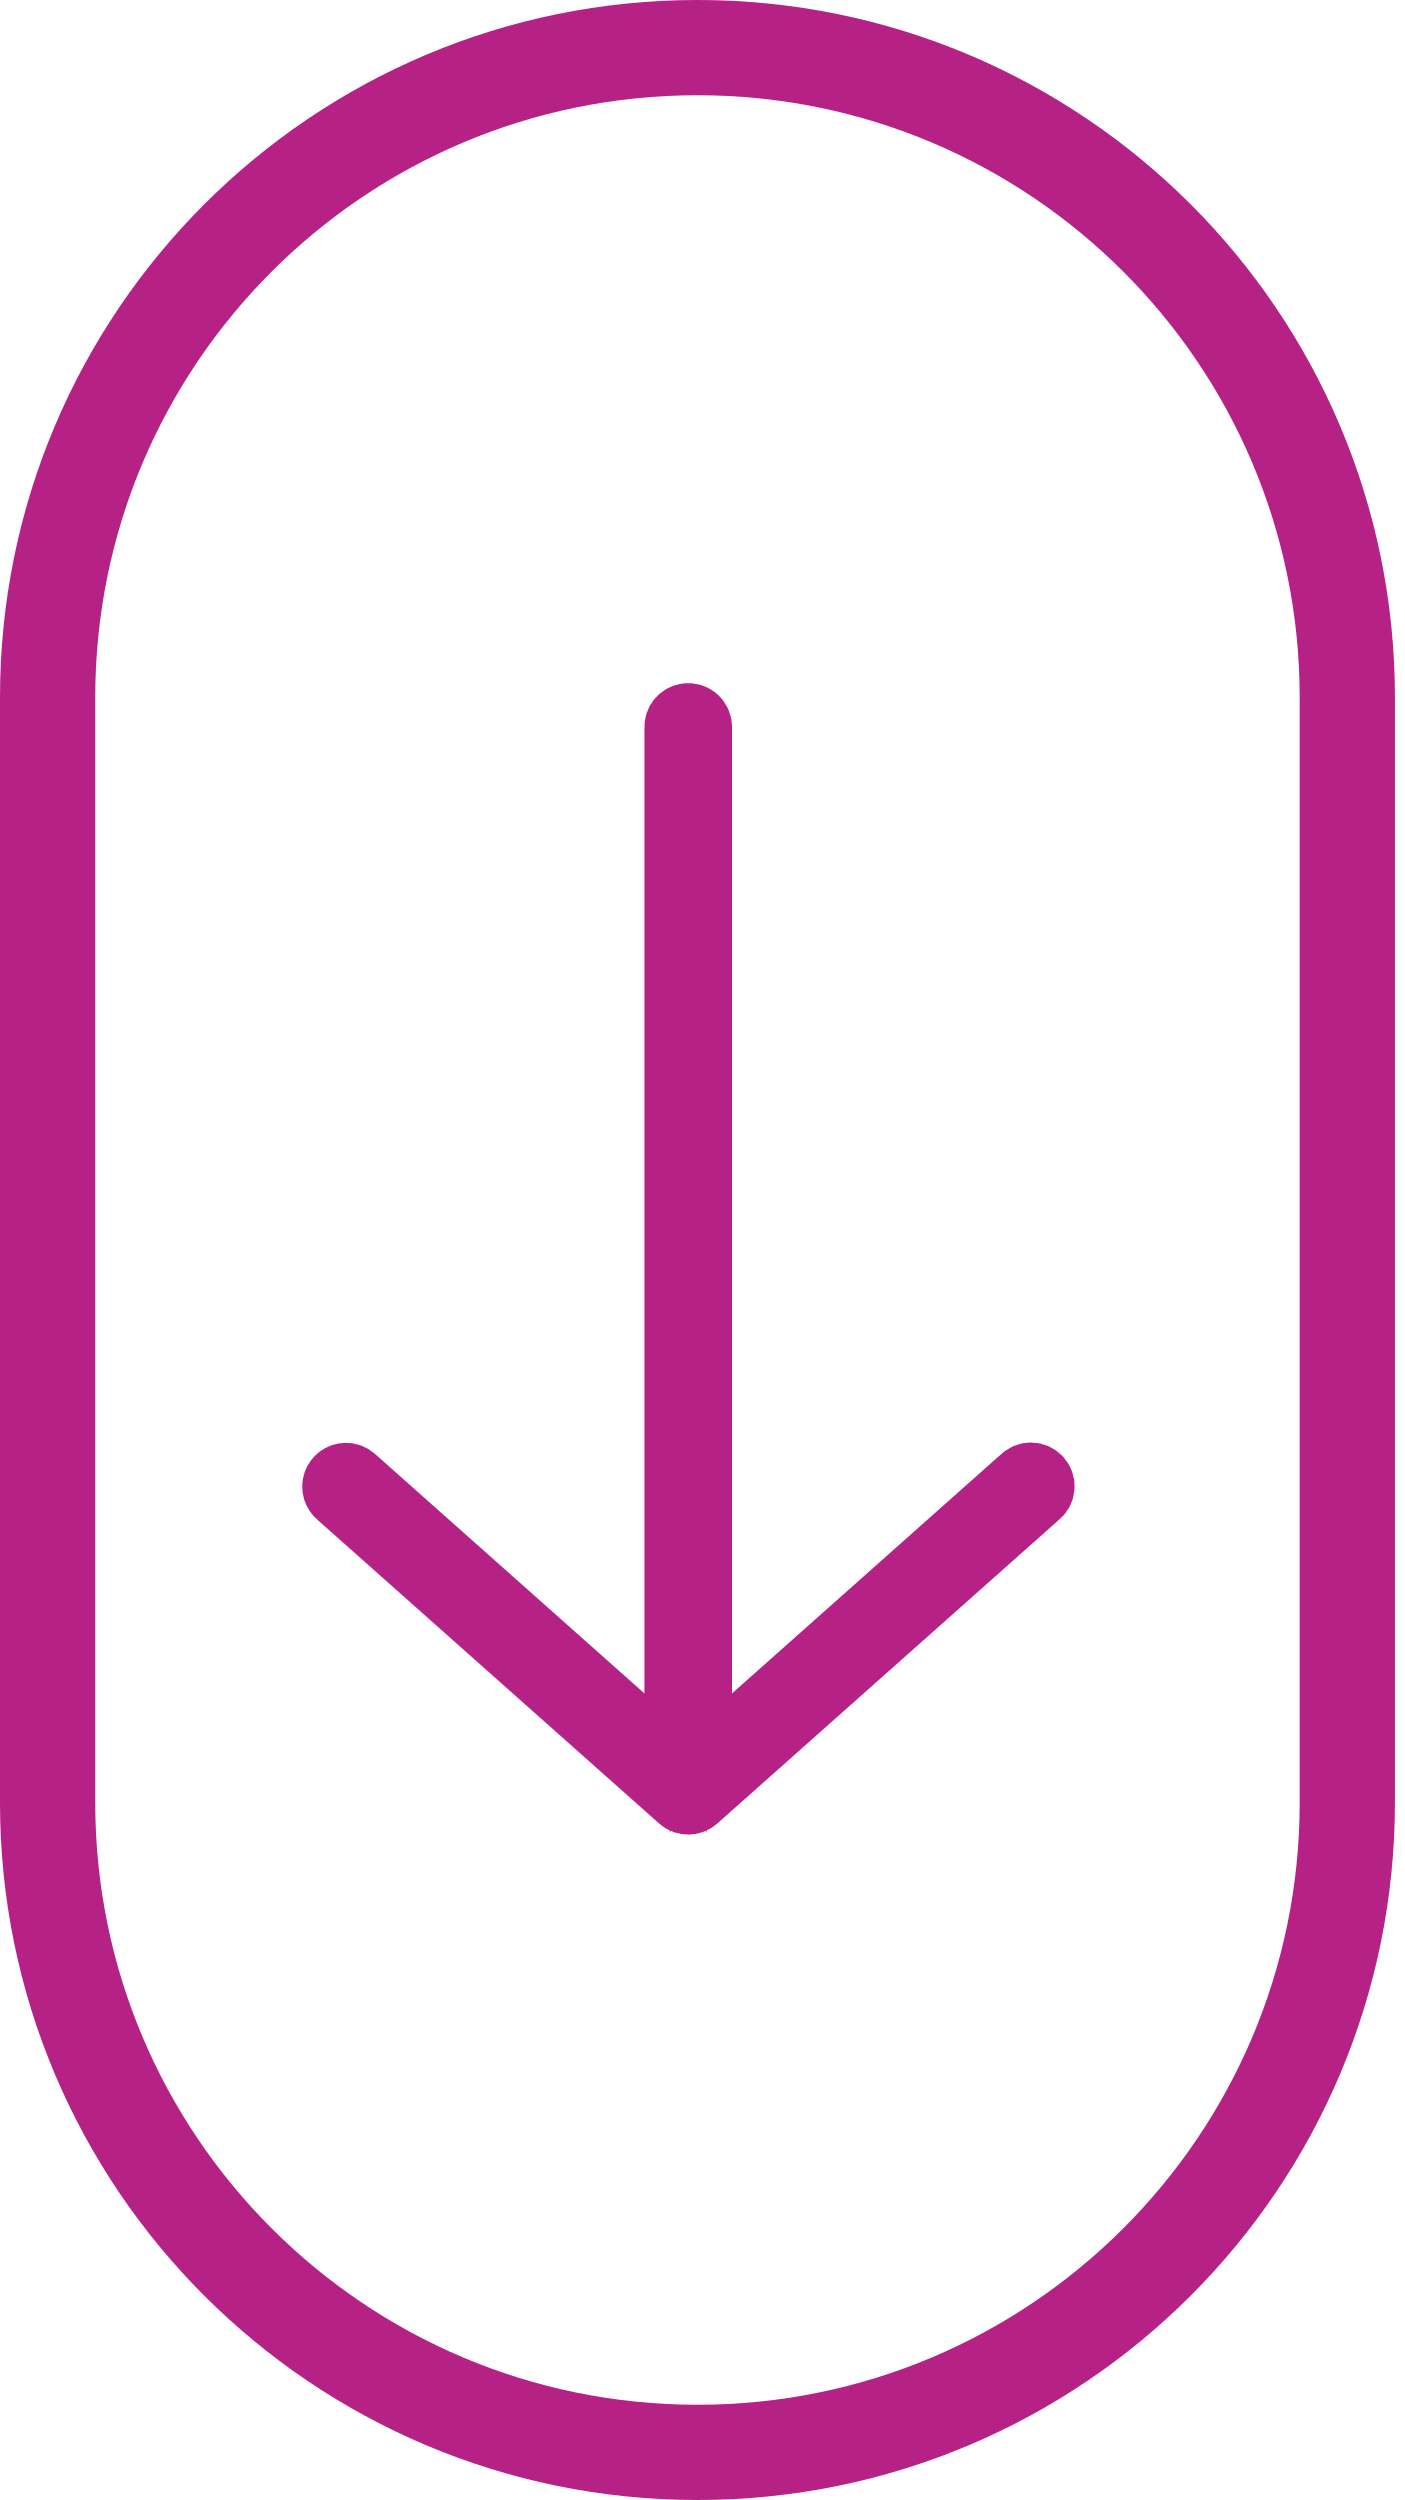
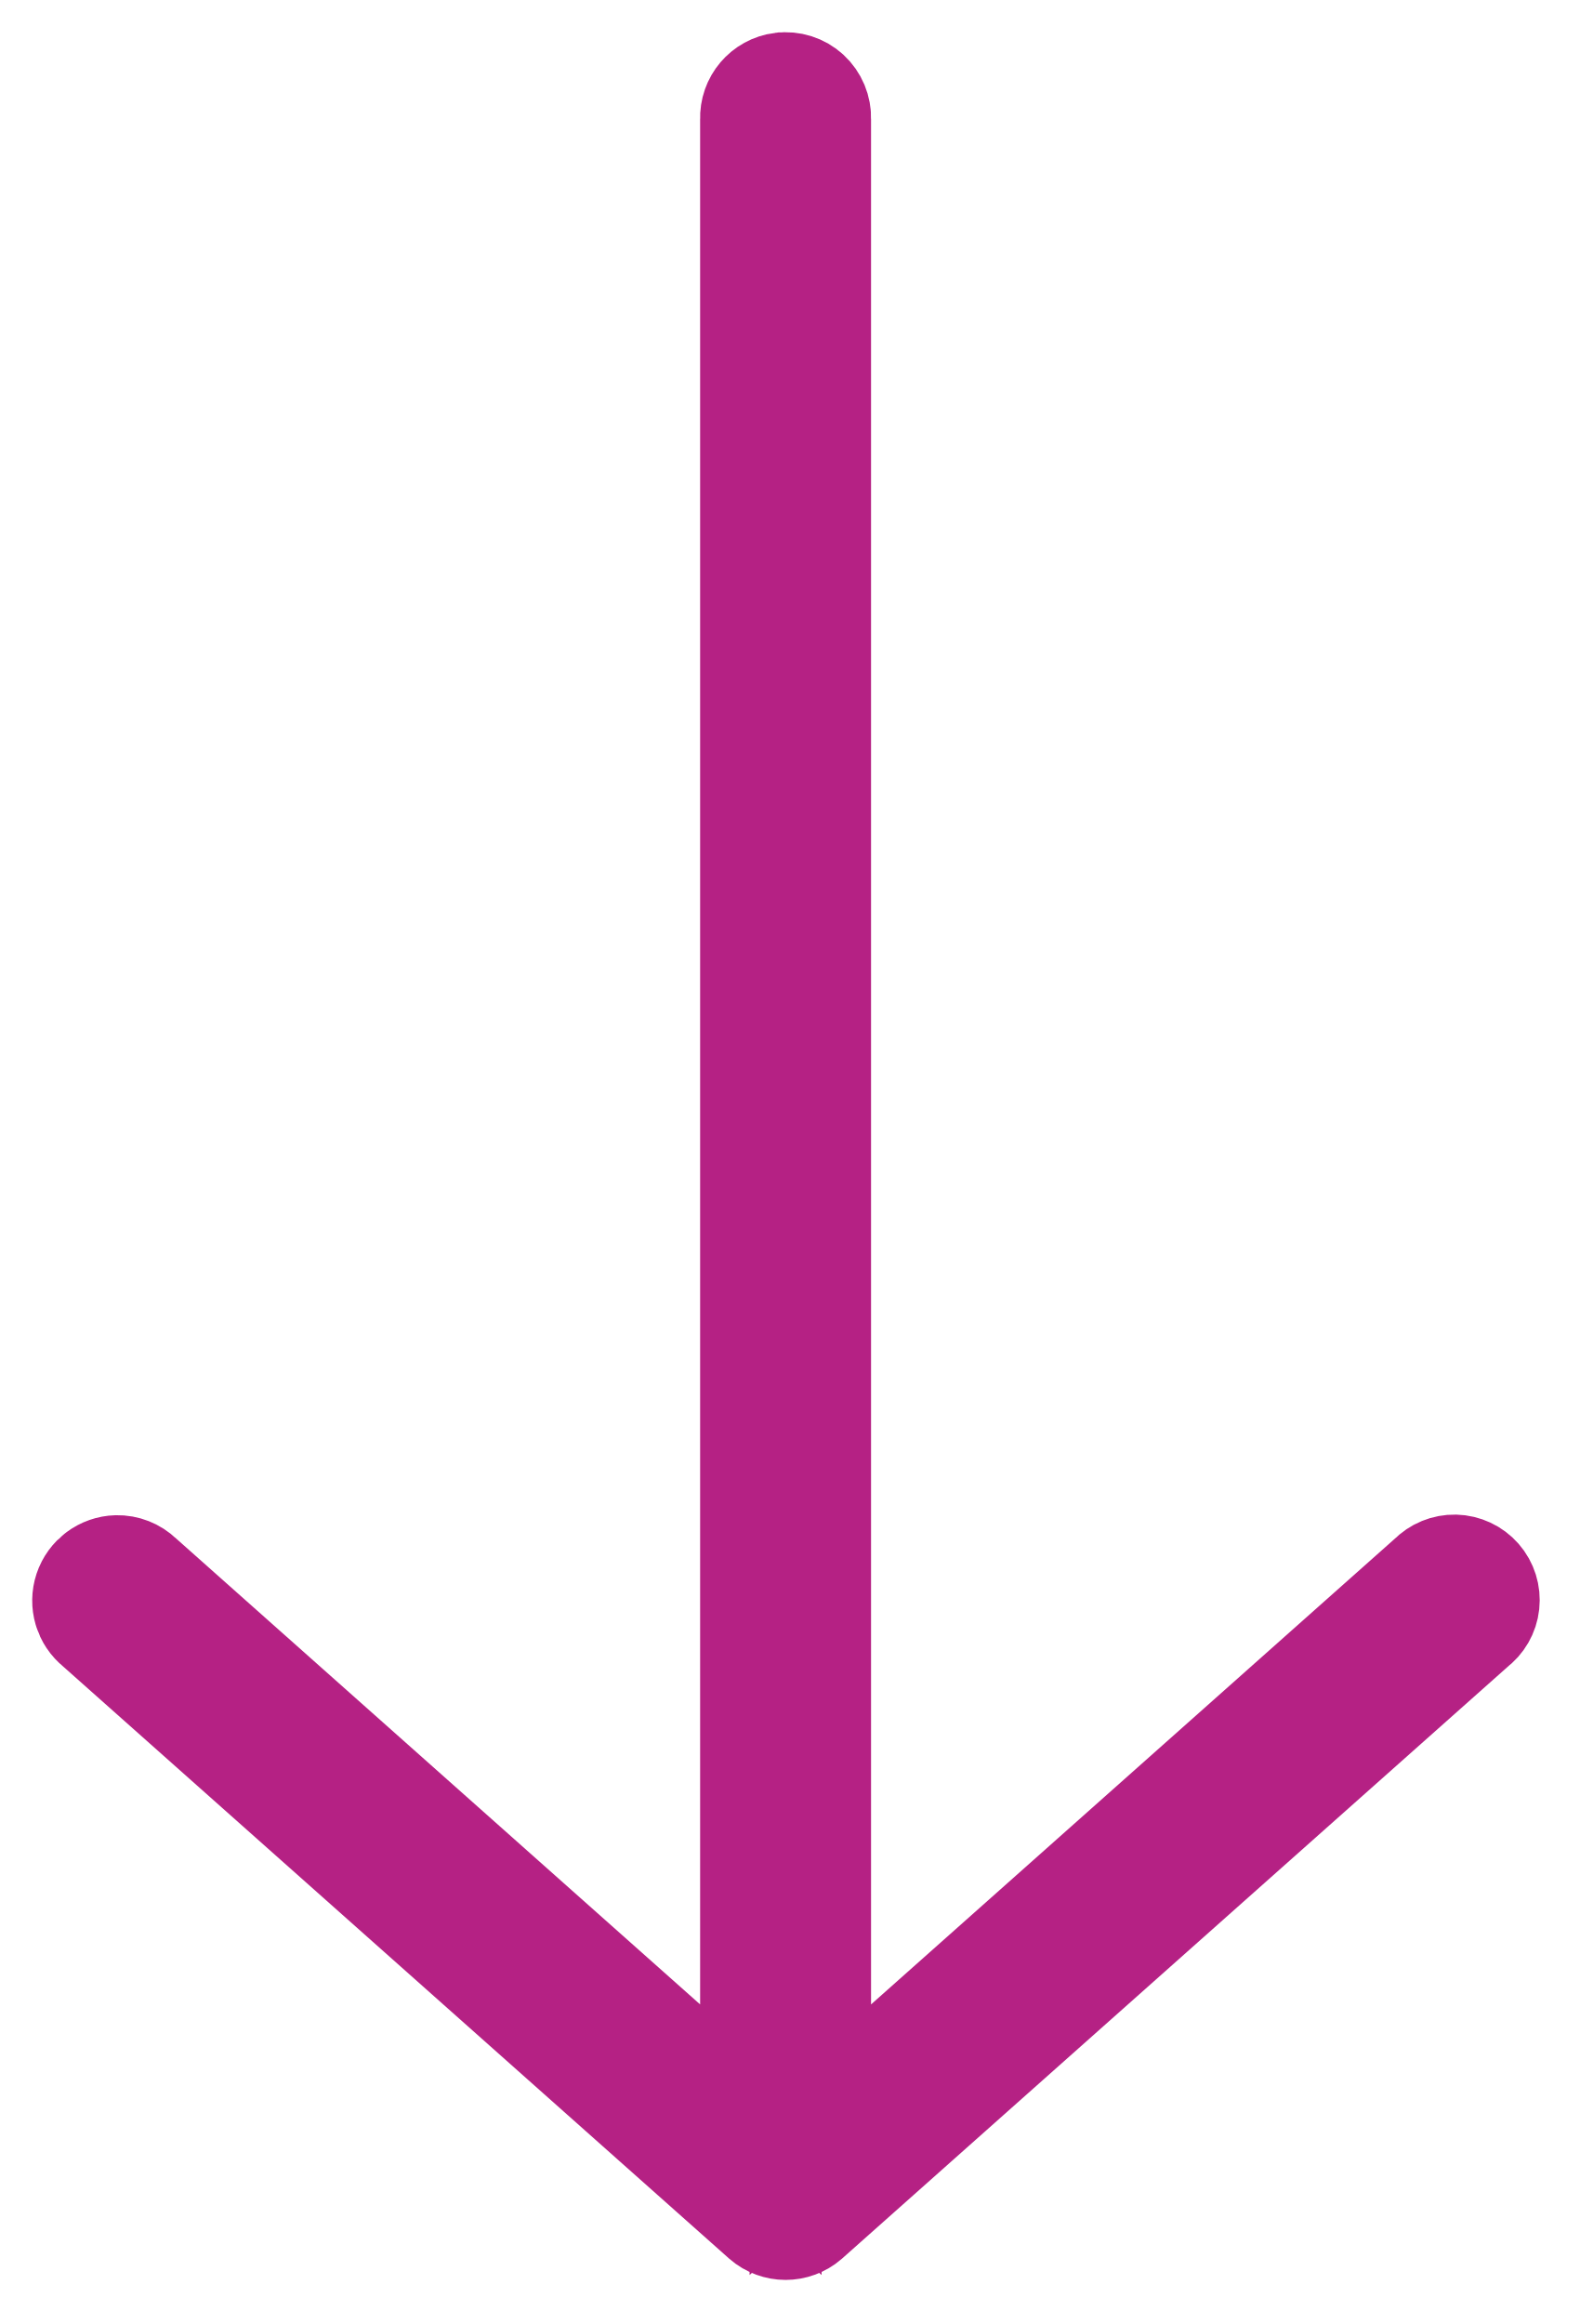
- <svg xmlns="http://www.w3.org/2000/svg" width="59" height="105" viewBox="0 0 59 105" fill="none">
-   <rect x="2" y="2" width="54.587" height="101" rx="27.294" stroke="#B52184" stroke-width="4" />
-   <path d="M28.838 30.004C28.564 30.039 28.362 30.277 28.373 30.553V74.035L14.898 62.056C14.796 61.957 14.658 61.903 14.516 61.906C14.293 61.913 14.098 62.058 14.027 62.27C13.957 62.481 14.026 62.714 14.2 62.853L28.556 75.614C28.756 75.788 29.054 75.788 29.254 75.614L43.61 62.853C43.73 62.765 43.807 62.631 43.823 62.483C43.839 62.335 43.793 62.187 43.695 62.075C43.597 61.963 43.456 61.897 43.307 61.893C43.159 61.89 43.015 61.949 42.912 62.056L29.437 74.035V30.553C29.443 30.397 29.38 30.246 29.265 30.14C29.15 30.034 28.994 29.985 28.839 30.004L28.838 30.004Z" fill="#B52184" stroke="#B52184" stroke-width="2.614" />
+ <svg xmlns="http://www.w3.org/2000/svg" width="34" height="50" viewBox="0 0 34 50" fill="none">
+   <path d="M16.838 2.004C16.564 2.039 16.362 2.277 16.373 2.553V46.035L2.898 34.056C2.796 33.957 2.658 33.903 2.516 33.906C2.293 33.913 2.098 34.058 2.027 34.27C1.957 34.481 2.026 34.714 2.2 34.853L16.556 47.614C16.756 47.788 17.054 47.788 17.254 47.614L31.61 34.853C31.73 34.765 31.807 34.631 31.823 34.483C31.839 34.335 31.793 34.187 31.695 34.075C31.597 33.963 31.456 33.897 31.308 33.893C31.159 33.89 31.015 33.949 30.912 34.056L17.437 46.035V2.553C17.443 2.397 17.38 2.246 17.265 2.14C17.15 2.034 16.994 1.985 16.839 2.004L16.838 2.004Z" fill="#B52184" stroke="#B52184" stroke-width="2.614" />
</svg>
